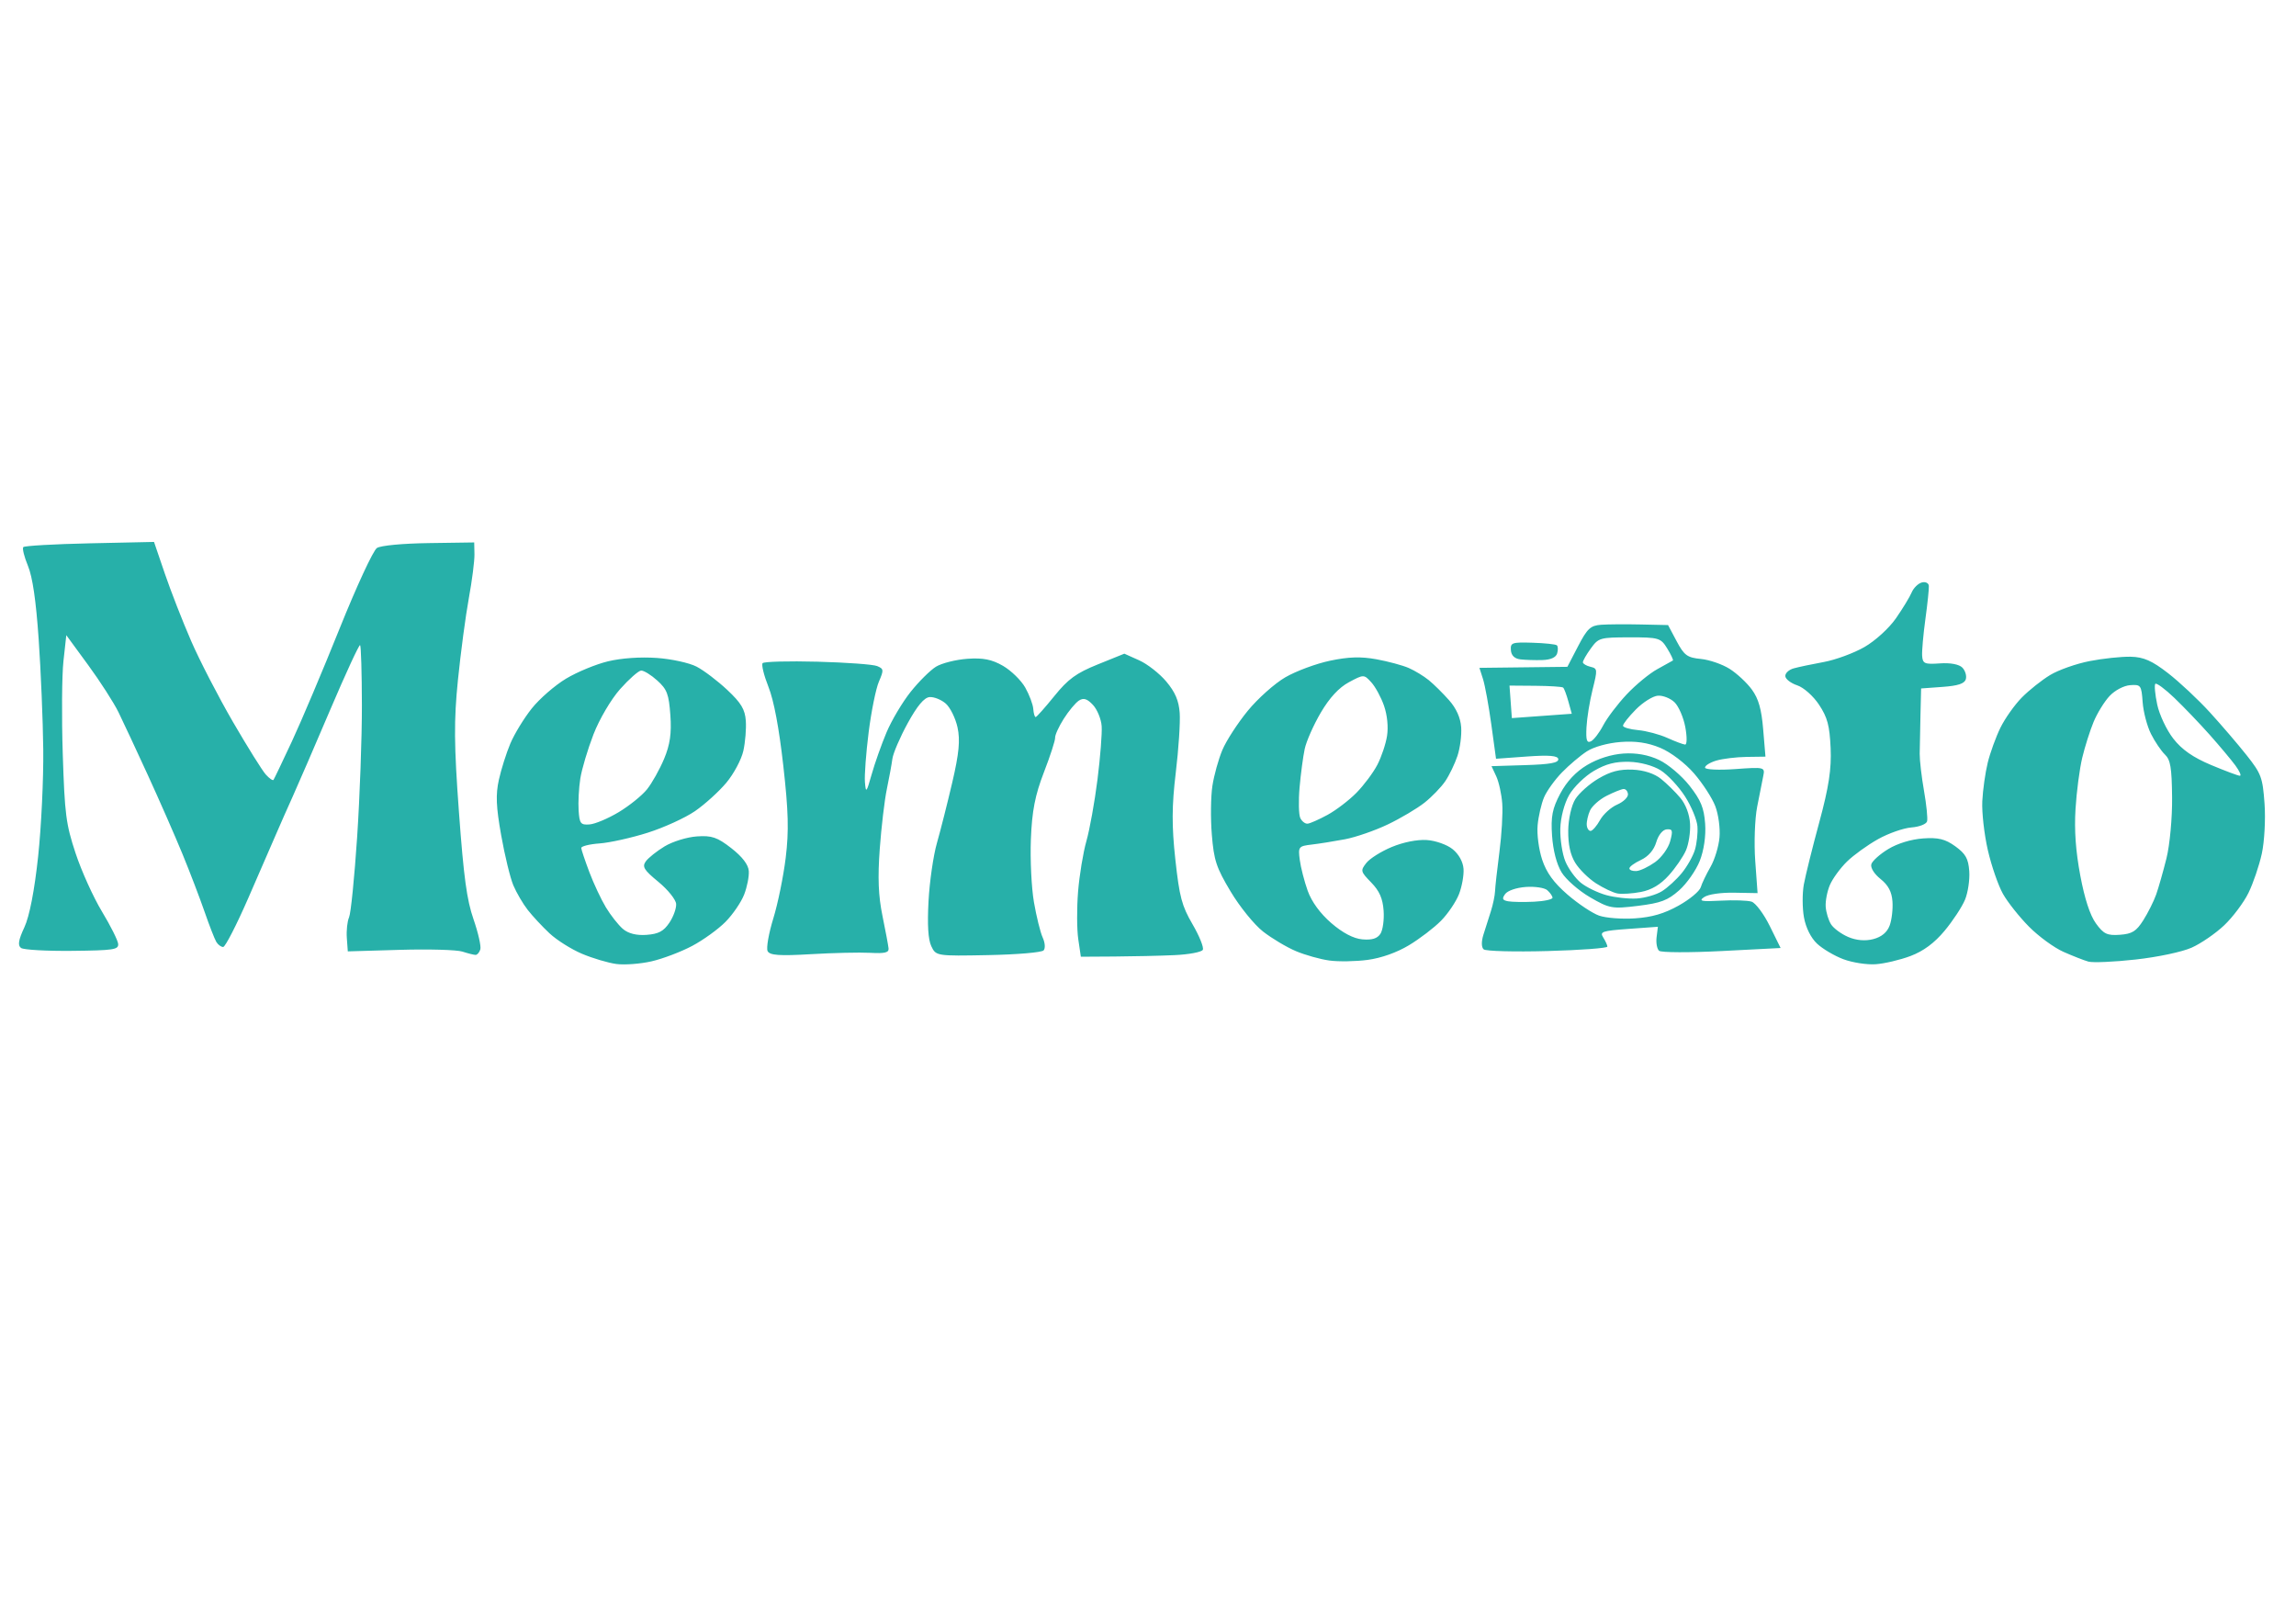
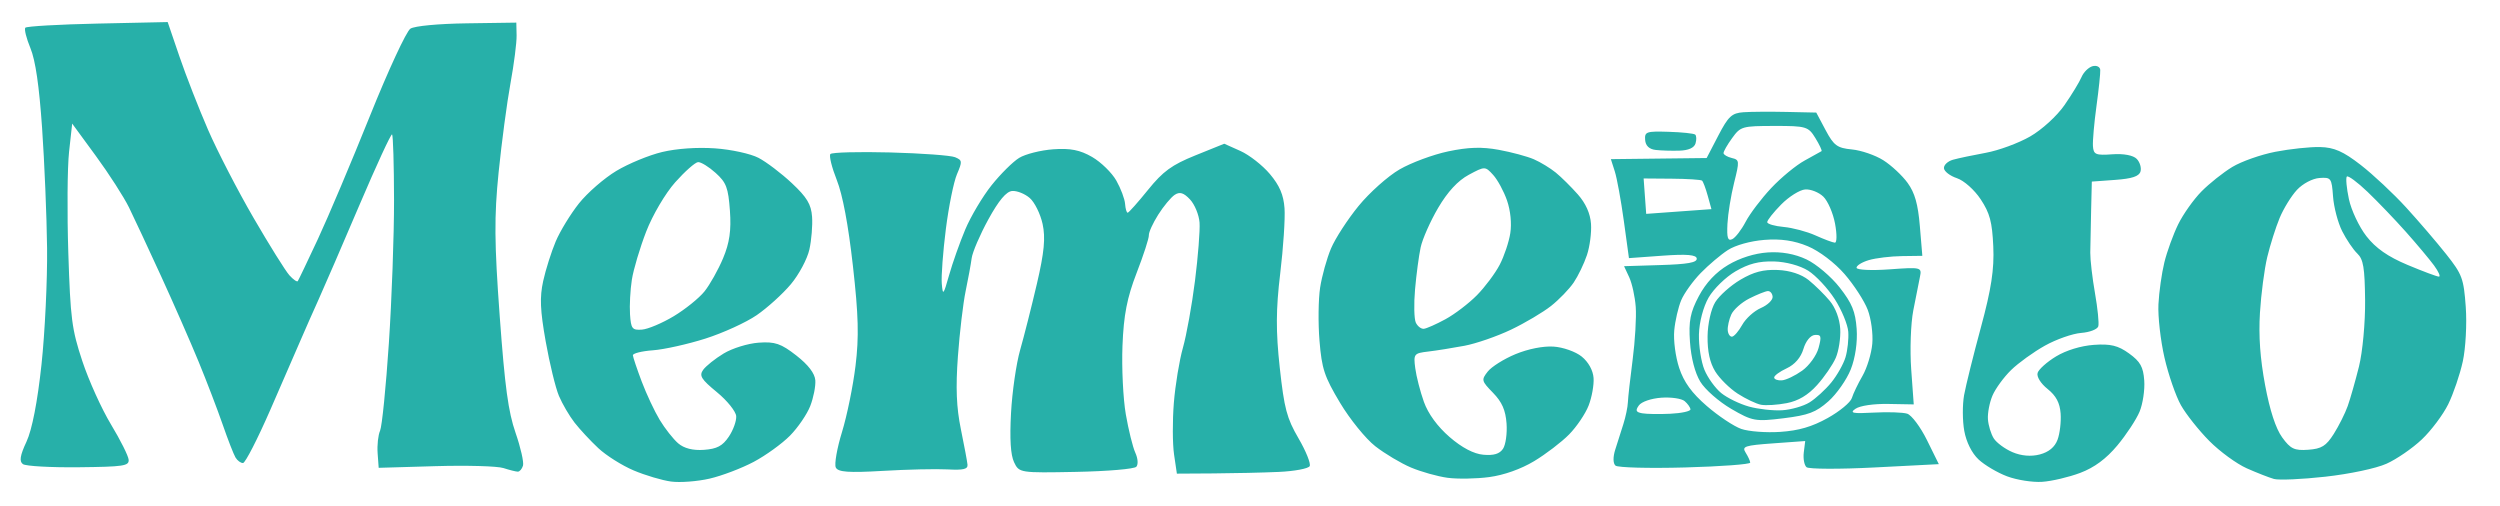
- <svg xmlns="http://www.w3.org/2000/svg" width="297mm" height="210mm" version="1.1" viewBox="0 0 1122.5 793.7">
+ <svg xmlns="http://www.w3.org/2000/svg" width="1122.5" height="227" version="1.1" viewBox="0 255 1122.5 227">
  <path d="m1021 470.05c-2.168-0.612-7.662-2.763-12.208-4.779-4.546-2.017-12.113-7.545-16.815-12.286-4.702-4.741-10.433-11.959-12.734-16.04-2.302-4.082-5.627-13.693-7.39-21.359-1.763-7.666-2.985-18.439-2.715-23.941 0.269-5.502 1.468-13.984 2.663-18.85 1.195-4.866 3.988-12.552 6.207-17.081 2.219-4.529 6.922-11.164 10.45-14.745 3.528-3.581 9.76-8.535 13.85-11.009 4.09-2.474 12.787-5.539 19.327-6.811 6.54-1.272 15.563-2.229 20.048-2.127 6.332 0.144 10.423 1.944 18.279 8.041 5.567 4.32 14.737 12.905 20.378 19.078 5.641 6.172 13.75 15.629 18.02 21.015 7.161 9.034 7.84 10.865 8.765 23.634 0.551 7.614-0.048 18.639-1.332 24.501-1.284 5.862-4.227 14.506-6.54 19.209-2.313 4.704-7.644 11.813-11.847 15.798-4.203 3.985-11.357 8.904-15.898 10.929-4.691 2.093-16.525 4.601-27.411 5.81-10.536 1.17-20.93 1.626-23.099 1.014zm26.854-20.214c2.29-3.618 5.112-9.253 6.272-12.523 1.16-3.27 3.434-11.256 5.054-17.745 1.62-6.49 2.857-19.847 2.751-29.686-0.16-14.761-0.773-18.44-3.512-21.058-1.825-1.745-4.878-6.258-6.785-10.029-1.907-3.772-3.751-10.775-4.098-15.564-0.601-8.293-0.89-8.687-6.113-8.309-3.108 0.225-7.471 2.527-10.072 5.313-2.524 2.704-6.031 8.389-7.792 12.633-1.761 4.245-4.263 12.139-5.56 17.543-1.297 5.404-2.774 16.659-3.282 25.011-0.639 10.504 0.077 20.529 2.323 32.526 2.129 11.368 4.764 19.44 7.65 23.433 3.736 5.168 5.508 6.01 11.701 5.561 6.008-0.435 8.036-1.692 11.462-7.106zm45.011-75.674c-2.042-2.773-7.705-9.531-12.585-15.019-4.88-5.488-12.634-13.579-17.23-17.981-4.597-4.402-8.794-7.498-9.328-6.881-0.534 0.617-0.114 5.169 0.933 10.115 1.047 4.946 4.58 12.436 7.851 16.643 4.189 5.388 9.665 9.208 18.518 12.918 6.913 2.897 13.241 5.263 14.062 5.257 0.821-5e-3 -0.184-2.279-2.22-5.053zm-191.67 94.716c-4.367-1.644-10.147-5.063-12.843-7.597-3.01-2.829-5.479-7.778-6.397-12.826-0.823-4.52-0.85-11.741-0.078-16.046 0.78-4.305 4.186-18.032 7.571-30.506 4.645-17.12 6.002-26.001 5.537-36.235-0.503-11.059-1.545-14.96-5.655-21.175-2.82-4.263-7.521-8.442-10.675-9.488-3.1-1.029-5.722-3.046-5.826-4.482-0.104-1.437 1.727-3.149 4.069-3.806 2.342-0.657 8.975-2.057 14.74-3.111 5.765-1.055 14.712-4.35 19.884-7.324 5.286-3.039 12.027-9.184 15.397-14.035 3.297-4.746 6.755-10.431 7.685-12.635 0.929-2.204 3.16-4.402 4.957-4.885 1.797-0.483 3.35 0.266 3.451 1.665 0.101 1.398-0.659 8.686-1.69 16.195-1.031 7.509-1.748 15.598-1.594 17.977 0.249 3.831 1.239 4.255 8.689 3.715 5.099-0.369 9.424 0.448 10.987 2.076 1.418 1.477 2.171 4.029 1.673 5.672-0.655 2.16-3.801 3.196-11.377 3.745l-10.473 0.759-0.316 13.057c-0.174 7.181-0.343 15.666-0.377 18.855-0.033 3.189 0.919 11.375 2.116 18.191 1.197 6.817 1.869 13.502 1.493 14.857-0.376 1.355-3.833 2.7-7.681 2.989-3.847 0.298-11.173 2.857-16.276 5.707s-11.946 7.785-15.206 10.968c-3.259 3.182-7.014 8.325-8.345 11.429-1.33 3.103-2.255 7.903-2.055 10.666 0.2 2.763 1.375 6.623 2.61 8.576 1.235 1.954 5.018 4.741 8.407 6.194 3.943 1.69 8.363 2.061 12.274 1.03 4.047-1.067 6.741-3.307 7.975-6.632 1.024-2.762 1.643-8.047 1.375-11.746-0.347-4.786-2.034-7.963-5.852-11.02-3.101-2.482-4.991-5.53-4.479-7.22 0.487-1.609 4.223-4.944 8.302-7.412 4.522-2.736 11.137-4.756 16.95-5.177 7.454-0.54 10.902 0.301 15.804 3.854 5.058 3.667 6.377 6.016 6.821 12.153 0.303 4.185-0.639 10.476-2.094 13.98-1.455 3.504-5.948 10.332-9.985 15.173-4.983 5.975-10.323 9.927-16.628 12.308-5.108 1.929-12.806 3.742-17.106 4.03-4.3 0.288-11.392-0.821-15.759-2.466zm-90.061-4.108c-1.026-0.877-1.58-3.878-1.23-6.669l0.635-5.075-14.359 1.04c-12.867 0.932-14.155 1.363-12.393 4.15 1.081 1.71 2.011 3.732 2.066 4.492 0.055 0.76-13.111 1.742-29.259 2.181-16.147 0.44-30.204 0.069-31.234-0.824-1.128-0.976-1.176-3.833-0.12-7.168 0.966-3.05 2.607-8.213 3.646-11.475 1.039-3.261 1.955-7.673 2.035-9.803 0.08-2.13 1.042-10.748 2.138-19.152 1.096-8.404 1.721-19.037 1.388-23.63-0.333-4.593-1.649-10.593-2.925-13.335l-2.32-4.984 16.405-0.506c12.203-0.376 16.361-1.121 16.231-2.907-0.125-1.718-4.482-2.089-15.307-1.305l-15.132 1.096-2.3-16.73c-1.265-9.201-3.092-19.2-4.061-22.22l-1.761-5.49 43.008-0.501 5.232-10.068c4.506-8.67 6.077-10.128 11.312-10.495 3.343-0.242 12.063-0.296 19.378-0.136l13.298 0.29 4.21 7.916c3.657 6.876 5.205 8.011 11.782 8.638 4.164 0.397 10.514 2.58 14.11 4.852 3.596 2.271 8.507 6.85 10.913 10.175 3.242 4.48 4.663 9.5 5.491 19.393l1.117 13.347-9.19 0.124c-5.055 0.068-11.73 0.879-14.835 1.8-3.105 0.921-5.587 2.471-5.517 3.444 0.07 0.973 6.712 1.291 14.759 0.708 14.257-1.033 14.608-0.948 13.712 3.352-0.505 2.426-1.852 9.224-2.993 15.105-1.141 5.882-1.561 17.778-0.934 26.436l1.14 15.742-11.336-0.205c-6.657-0.121-12.769 0.772-14.809 2.163-2.814 1.919-1.282 2.246 8.067 1.726 6.347-0.353 13.154-0.136 15.128 0.481 1.973 0.618 5.979 5.969 8.902 11.892l5.314 10.77-28.767 1.48c-15.822 0.814-29.607 0.762-30.634-0.115zm9.508-22.077c5.377-2.994 10.256-7.032 10.843-8.973 0.587-1.942 2.735-6.42 4.774-9.951 2.039-3.532 4.019-10.029 4.4-14.438 0.387-4.482-0.518-11.2-2.053-15.238-1.511-3.972-6.186-11.183-10.39-16.025-4.428-5.1-11.375-10.361-16.513-12.506-6.122-2.555-12.163-3.439-19.502-2.851-6.267 0.502-12.997 2.377-16.391 4.567-3.167 2.044-8.632 6.663-12.144 10.266-3.512 3.603-7.467 9.103-8.79 12.223-1.322 3.12-2.734 9.237-3.137 13.595-0.412 4.451 0.558 11.83 2.212 16.839 2.1 6.36 5.654 11.26 12.395 17.09 5.198 4.495 12.153 9.125 15.455 10.288 3.303 1.163 11.194 1.764 17.535 1.336 8.295-0.56 14.272-2.305 21.306-6.221zm-43.295-4.1c-5.543-3.222-11.805-8.718-13.915-12.213-2.409-3.989-4.135-10.645-4.638-17.882-0.646-9.3 0.128-13.275 4.007-20.566 3.17-5.959 7.654-10.724 13.161-13.988 5.289-3.134 11.801-5.188 17.75-5.599 6.151-0.424 12.159 0.655 17.394 3.127 4.399 2.077 11.11 7.757 14.914 12.623 5.54 7.086 7.057 10.787 7.622 18.589 0.427 5.895-0.617 13.067-2.644 18.163-1.842 4.632-6.371 11.093-10.063 14.359-5.586 4.939-8.966 6.215-20.112 7.592-12.622 1.558-13.982 1.315-23.477-4.205zm35.126-2.915c2.745-1.697 7.135-5.708 9.756-8.914 2.621-3.205 5.508-8.328 6.417-11.384 0.908-3.056 1.46-8.192 1.227-11.414-0.233-3.222-2.966-9.817-6.072-14.655-3.106-4.838-8.459-10.576-11.895-12.751-3.661-2.317-10.053-4.044-15.441-4.17-6.775-0.159-11.297 1.006-17.19 4.43-4.398 2.555-9.849 7.861-12.113 11.79-2.395 4.157-4.209 11.069-4.337 16.531-0.121 5.163 0.987 12.315 2.462 15.893 1.475 3.578 4.876 8.286 7.557 10.463 2.681 2.177 8.285 4.902 12.452 6.056 4.167 1.154 10.864 1.898 14.882 1.654 4.018-0.245 9.551-1.833 12.296-3.53zm-21.743 1.064c-2.154-0.405-6.879-2.651-10.501-4.99-3.622-2.34-8.172-6.843-10.11-10.007-2.393-3.907-3.491-8.952-3.42-15.718 0.059-5.622 1.56-12.313 3.445-15.354 1.838-2.964 6.941-7.507 11.34-10.096 5.941-3.496 10.236-4.616 16.701-4.358 5.458 0.218 10.642 1.911 13.903 4.539 2.86 2.305 7.122 6.502 9.47 9.325 2.595 3.119 4.441 8.044 4.706 12.552 0.239 4.08-0.667 9.951-2.013 13.048-1.346 3.096-5.13 8.605-8.409 12.241-4.045 4.486-8.41 7.085-13.579 8.083-4.19 0.809-9.379 1.14-11.533 0.735zm18.431-15.305c3.15-2.248 6.466-6.83 7.369-10.182 1.423-5.281 1.199-6.062-1.68-5.853-1.941 0.141-4.066 2.752-5.115 6.285-1.138 3.833-3.889 7.013-7.518 8.692-3.148 1.456-5.674 3.322-5.615 4.147 0.06 0.825 1.621 1.387 3.47 1.249 1.849-0.134 5.938-2.09 9.089-4.339zm-26.903-20.582c1.587-2.853 5.351-6.252 8.365-7.553 3.013-1.302 5.391-3.579 5.284-5.06-0.107-1.481-1.087-2.629-2.178-2.55-1.091 0.079-4.822 1.579-8.293 3.334-3.471 1.754-7.118 5.003-8.105 7.219-0.987 2.216-1.697 5.382-1.577 7.036 0.12 1.654 0.983 2.952 1.918 2.885 0.935-0.068 2.999-2.457 4.586-5.31zm-23.241 37.944c-0.061-0.845-1.224-2.499-2.583-3.675-1.36-1.176-6.083-1.877-10.497-1.557-4.579 0.332-8.91 1.82-10.086 3.466-1.636 2.29-1.334 3.018 1.468 3.532 1.941 0.356 7.642 0.45 12.669 0.209 5.027-0.241 9.091-1.13 9.029-1.975zm64.922-83.372c-0.888-4.758-3.27-10.234-5.294-12.168-2.023-1.935-5.676-3.373-8.117-3.196-2.441 0.177-7.299 3.225-10.796 6.775-3.497 3.55-6.31 7.118-6.251 7.93 0.059 0.812 3.387 1.772 7.396 2.134 4.009 0.362 10.433 2.073 14.275 3.804 3.842 1.73 7.755 3.197 8.694 3.259 0.939 0.061 0.981-3.78 0.092-8.538zm-40.152-0.833c1.891-3.62 7.054-10.435 11.475-15.144 4.421-4.709 11.181-10.275 15.022-12.368 3.842-2.093 7.253-3.987 7.581-4.21 0.328-0.222-0.912-2.865-2.755-5.874-3.176-5.186-4.132-5.469-18.399-5.449-14.533 0.021-15.183 0.208-18.99 5.461-2.168 2.992-3.903 6.03-3.856 6.751 0.052 0.721 1.712 1.701 3.7 2.178 3.473 0.832 3.514 1.268 1.042 11.158-1.415 5.661-2.757 13.937-2.983 18.391-0.322 6.349 0.144 7.838 2.158 6.894 1.412-0.663 4.115-4.167 6.005-7.787zm-17.014-11.704c-0.914-3.308-2.065-6.362-2.556-6.787-0.491-0.425-6.593-0.817-13.56-0.871l-12.667-0.099 1.151 15.893 29.294-2.122zm-116.87 126.63c-4.459-0.612-11.816-2.679-16.351-4.593-4.534-1.914-11.754-6.218-16.044-9.564-4.29-3.346-11.417-12.133-15.839-19.528-7.041-11.775-8.185-15.232-9.215-27.842-0.647-7.919-0.521-18.647 0.279-23.841 0.799-5.194 3.001-13.11 4.893-17.592 1.892-4.482 7.455-13.061 12.362-19.065 4.907-6.004 13.183-13.39 18.392-16.413 5.208-3.023 15.032-6.671 21.832-8.107 9.059-1.912 15.134-2.101 22.737-0.706 5.705 1.047 12.795 2.957 15.756 4.245 2.96 1.288 7.393 3.982 9.85 5.988 2.457 2.005 6.903 6.401 9.88 9.768 3.553 4.019 5.589 8.556 5.926 13.206 0.282 3.896-0.54 10.224-1.827 14.063-1.287 3.838-3.96 9.378-5.941 12.31-1.981 2.932-6.556 7.667-10.167 10.523-3.611 2.856-11.693 7.643-17.961 10.638-6.268 2.995-15.692 6.256-20.942 7.245-5.25 0.989-12.562 2.154-16.247 2.588-6.405 0.754-6.663 1.085-5.825 7.484 0.482 3.682 2.226 10.479 3.876 15.104 1.909 5.35 6.107 11.095 11.54 15.795 5.531 4.784 10.877 7.586 15.173 7.952 4.715 0.402 7.263-0.372 8.812-2.673 1.199-1.781 1.914-6.897 1.59-11.368-0.432-5.969-2.042-9.623-6.056-13.748-5.226-5.37-5.332-5.792-2.396-9.55 1.69-2.163 7.284-5.678 12.431-7.812 5.689-2.358 12.393-3.695 17.095-3.407 4.255 0.26 9.953 2.273 12.663 4.473 3.024 2.454 5.085 6.17 5.334 9.618 0.224 3.09-0.773 8.653-2.215 12.364-1.442 3.71-5.395 9.56-8.785 13.001-3.389 3.44-10.451 8.833-15.693 11.985-5.918 3.558-13.563 6.269-20.169 7.151-5.851 0.782-14.286 0.921-18.745 0.308zm-0.868-71.205c4.154-2.262 10.504-7.108 14.111-10.77 3.607-3.662 8.205-9.81 10.217-13.663 2.012-3.853 4.155-10.247 4.763-14.21 0.672-4.385 0.093-10.127-1.479-14.673-1.421-4.108-4.218-9.264-6.216-11.458-3.584-3.935-3.732-3.935-10.969-0.045-4.864 2.615-9.494 7.621-13.74 14.854-3.522 6-7.059 13.99-7.86 17.755-0.801 3.764-1.928 12.229-2.506 18.81-0.578 6.581-0.422 13.304 0.346 14.94 0.768 1.636 2.383 2.884 3.589 2.774 1.206-0.111 5.591-2.052 9.745-4.314zm-104.21 69.252-16.406 0.1-1.266-8.598c-0.696-4.729-0.739-15.153-0.095-23.165 0.644-8.012 2.48-19.163 4.08-24.779 1.6-5.616 4.036-19.138 5.413-30.049 1.377-10.91 2.298-22.674 2.047-26.14-0.251-3.467-2.178-8.139-4.281-10.384-2.835-3.026-4.612-3.562-6.87-2.075-1.675 1.103-5.01 5.117-7.411 8.918-2.401 3.802-4.29 7.951-4.198 9.221 0.092 1.27-2.377 8.883-5.486 16.919-4.311 11.14-5.821 18.903-6.359 32.685-0.388 9.941 0.284 23.797 1.494 30.788 1.21 6.992 3.124 14.743 4.253 17.224 1.186 2.605 1.389 5.278 0.481 6.328-0.876 1.013-12.863 2.038-27.098 2.317-25.172 0.493-25.559 0.432-27.813-4.348-1.553-3.293-1.989-10.377-1.358-22.089 0.51-9.483 2.351-22.217 4.09-28.296 1.739-6.08 5.124-19.452 7.522-29.715 3.303-14.139 3.924-20.651 2.56-26.876-0.99-4.519-3.587-9.761-5.772-11.651-2.184-1.889-5.719-3.308-7.855-3.154-2.653 0.192-6.052 4.237-10.725 12.759-3.762 6.863-7.136 14.711-7.497 17.439-0.361 2.729-1.578 9.373-2.705 14.765-1.127 5.392-2.686 18.539-3.465 29.216-1.034 14.174-0.679 23.007 1.317 32.732 1.504 7.325 2.848 14.509 2.988 15.963 0.196 2.044-1.836 2.529-8.954 2.139-5.065-0.278-18.144 0.02-29.066 0.663-15.378 0.905-20.143 0.559-21.125-1.536-0.698-1.487 0.559-8.645 2.792-15.905 2.234-7.26 4.968-20.653 6.077-29.761 1.585-13.016 1.332-22.622-1.182-44.89-2.095-18.559-4.597-31.857-7.254-38.555-2.231-5.623-3.514-10.849-2.853-11.614 0.662-0.765 12.742-1.087 26.845-0.715 14.103 0.372 27.216 1.335 29.138 2.14 3.257 1.364 3.315 1.888 0.848 7.643-1.457 3.398-3.701 14.474-4.987 24.611-1.286 10.138-2.11 21.157-1.831 24.485 0.465 5.539 0.744 5.217 3.29-3.804 1.53-5.421 4.795-14.643 7.256-20.492 2.461-5.849 7.768-14.773 11.794-19.83 4.026-5.057 9.61-10.596 12.409-12.311 2.799-1.714 9.685-3.45 15.303-3.857 7.662-0.555 12.022 0.306 17.449 3.446 3.979 2.302 8.871 7.075 10.872 10.608 2.001 3.532 3.769 8.236 3.93 10.454 0.161 2.217 0.69 4.003 1.175 3.968 0.486-0.035 4.599-4.661 9.14-10.279 6.713-8.306 10.681-11.195 21.234-15.457l12.977-5.242 7.262 3.256c3.994 1.79 9.949 6.45 13.233 10.354 4.349 5.17 6.134 9.342 6.569 15.357 0.329 4.542-0.541 17.726-1.934 29.298-1.94 16.121-1.988 26.01-0.202 42.302 2.015 18.384 3.154 22.677 8.414 31.71 3.346 5.746 5.606 11.362 5.022 12.48-0.584 1.118-6.857 2.291-13.941 2.606-7.083 0.315-20.262 0.618-29.285 0.673zm-243.53 3.647c-4.026-0.545-11.575-2.79-16.775-4.989-5.2-2.199-12.335-6.692-15.857-9.983-3.522-3.291-8.325-8.452-10.673-11.468-2.349-3.016-5.514-8.429-7.034-12.028-1.52-3.599-4.19-14.585-5.934-24.413-2.498-14.073-2.738-19.838-1.132-27.145 1.121-5.102 3.65-13.092 5.618-17.755 1.969-4.664 6.674-12.366 10.456-17.117 3.782-4.75 11.331-11.312 16.776-14.58 5.444-3.269 14.699-7.086 20.565-8.482 6.573-1.564 15.686-2.195 23.743-1.643 7.192 0.493 15.981 2.412 19.531 4.266 3.55 1.854 10.297 6.977 14.993 11.386 6.758 6.343 8.645 9.48 9.048 15.039 0.28 3.863-0.262 10.492-1.205 14.732-0.943 4.24-4.694 11.26-8.337 15.602-3.643 4.341-10.53 10.58-15.304 13.863-4.775 3.284-15.161 8.025-23.079 10.538-7.919 2.512-18.504 4.872-23.522 5.244-5.019 0.364-9.072 1.384-9.009 2.248 0.063 0.865 1.846 6.167 3.963 11.782 2.117 5.615 5.756 13.366 8.086 17.224 2.331 3.858 6.053 8.585 8.272 10.504 2.636 2.28 6.649 3.3 11.579 2.943 5.862-0.425 8.35-1.739 11.159-5.896 1.988-2.942 3.488-7.096 3.334-9.23-0.155-2.134-4.057-6.985-8.673-10.78-7.073-5.815-8.042-7.389-6.165-10.016 1.225-1.714 5.371-5.019 9.214-7.344 3.86-2.335 10.888-4.51 15.703-4.858 7.316-0.53 10.031 0.395 16.908 5.759 5.371 4.189 8.312 8.032 8.538 11.159 0.19 2.623-0.835 7.804-2.277 11.514-1.442 3.71-5.525 9.691-9.072 13.292-3.547 3.6-10.883 8.904-16.303 11.785-5.419 2.882-14.344 6.274-19.834 7.539-5.489 1.265-13.274 1.854-17.301 1.309zm1.202-74.227c5.176-3.112 11.392-8.124 13.813-11.138 2.421-3.014 6.177-9.707 8.347-14.874 2.909-6.926 3.718-12.537 3.079-21.358-0.751-10.367-1.608-12.634-6.419-16.979-3.054-2.757-6.608-4.937-7.898-4.844-1.29 0.093-5.902 4.165-10.248 9.048-4.421 4.967-10.165 14.727-13.039 22.157-2.825 7.303-5.72 17.027-6.433 21.609-0.713 4.582-1.083 11.573-0.822 15.537 0.424 6.444 0.99 7.17 5.341 6.854 2.676-0.194 9.101-2.899 14.278-6.011zm-76.46 68.173c-2.719-0.881-16.433-1.266-30.476-0.856l-25.532 0.746-0.475-6.562c-0.261-3.609 0.232-8.15 1.097-10.091 0.865-1.941 2.641-19.61 3.948-39.262 1.306-19.654 2.352-48.635 2.324-64.406-0.028-15.771-0.423-28.994-0.879-29.388-0.455-0.394-7.04 13.857-14.633 31.667-7.593 17.811-15.839 36.875-18.323 42.365-2.485 5.49-6.058 13.57-7.94 17.954-1.882 4.385-8.091 18.665-13.799 31.734-5.707 13.069-11.212 23.795-12.233 23.836-1.02 0.041-2.541-1.08-3.38-2.49-0.838-1.41-3.432-8.074-5.763-14.808-2.331-6.734-7.187-19.417-10.79-28.184-3.603-8.767-11.178-26.031-16.833-38.367-5.655-12.335-12.147-26.239-14.428-30.9-2.281-4.66-8.955-15.038-14.831-23.063l-10.684-14.591-1.394 12.653c-0.767 6.959-0.919 27.391-0.339 45.404 0.954 29.607 1.556 34.267 6.279 48.554 2.873 8.692 8.681 21.524 12.907 28.515 4.226 6.992 7.784 14.112 7.908 15.822 0.2 2.768-2.267 3.136-22.446 3.355-12.469 0.135-23.729-0.495-25.021-1.4-1.728-1.21-1.307-3.875 1.587-10.066 2.502-5.351 4.96-17.992 6.745-34.679 1.544-14.443 2.672-37.982 2.505-52.307-0.166-14.326-1.175-38.584-2.241-53.906-1.325-19.04-2.984-30.385-5.242-35.837-1.817-4.388-2.845-8.508-2.284-9.157 0.561-0.649 15.172-1.485 32.469-1.859l31.45-0.68 5.29 15.498c2.909 8.524 8.684 23.312 12.832 32.863 4.149 9.551 13.354 27.372 20.458 39.603 7.103 12.23 14.333 23.808 16.066 25.73 1.733 1.921 3.431 3.102 3.772 2.623 0.341-0.478 4.398-8.964 9.014-18.857 4.617-9.893 15.118-34.735 23.337-55.207 8.218-20.471 16.418-38.153 18.221-39.293 1.924-1.216 12.426-2.205 25.415-2.392l22.135-0.32 0.123 5.784c0.068 3.181-1.167 12.829-2.744 21.44-1.576 8.611-3.974 26.598-5.329 39.972-2.015 19.894-1.925 31.65 0.494 64.653 2.334 31.845 3.832 42.865 7.116 52.344 2.288 6.604 3.789 13.229 3.337 14.724-0.453 1.494-1.502 2.711-2.333 2.704-0.831-7e-3 -3.734-0.734-6.453-1.615zm517.3-142.84c-2.862-0.339-4.482-1.899-4.67-4.496-0.267-3.681 0.519-3.952 10.56-3.646 5.966 0.182 11.328 0.747 11.915 1.255 0.587 0.508 0.652 2.295 0.145 3.97-0.599 1.977-3.142 3.115-7.245 3.242-3.477 0.107-8.294-0.038-10.705-0.324z" fill="#27b0a9" stroke-width="1.926" />
</svg>
